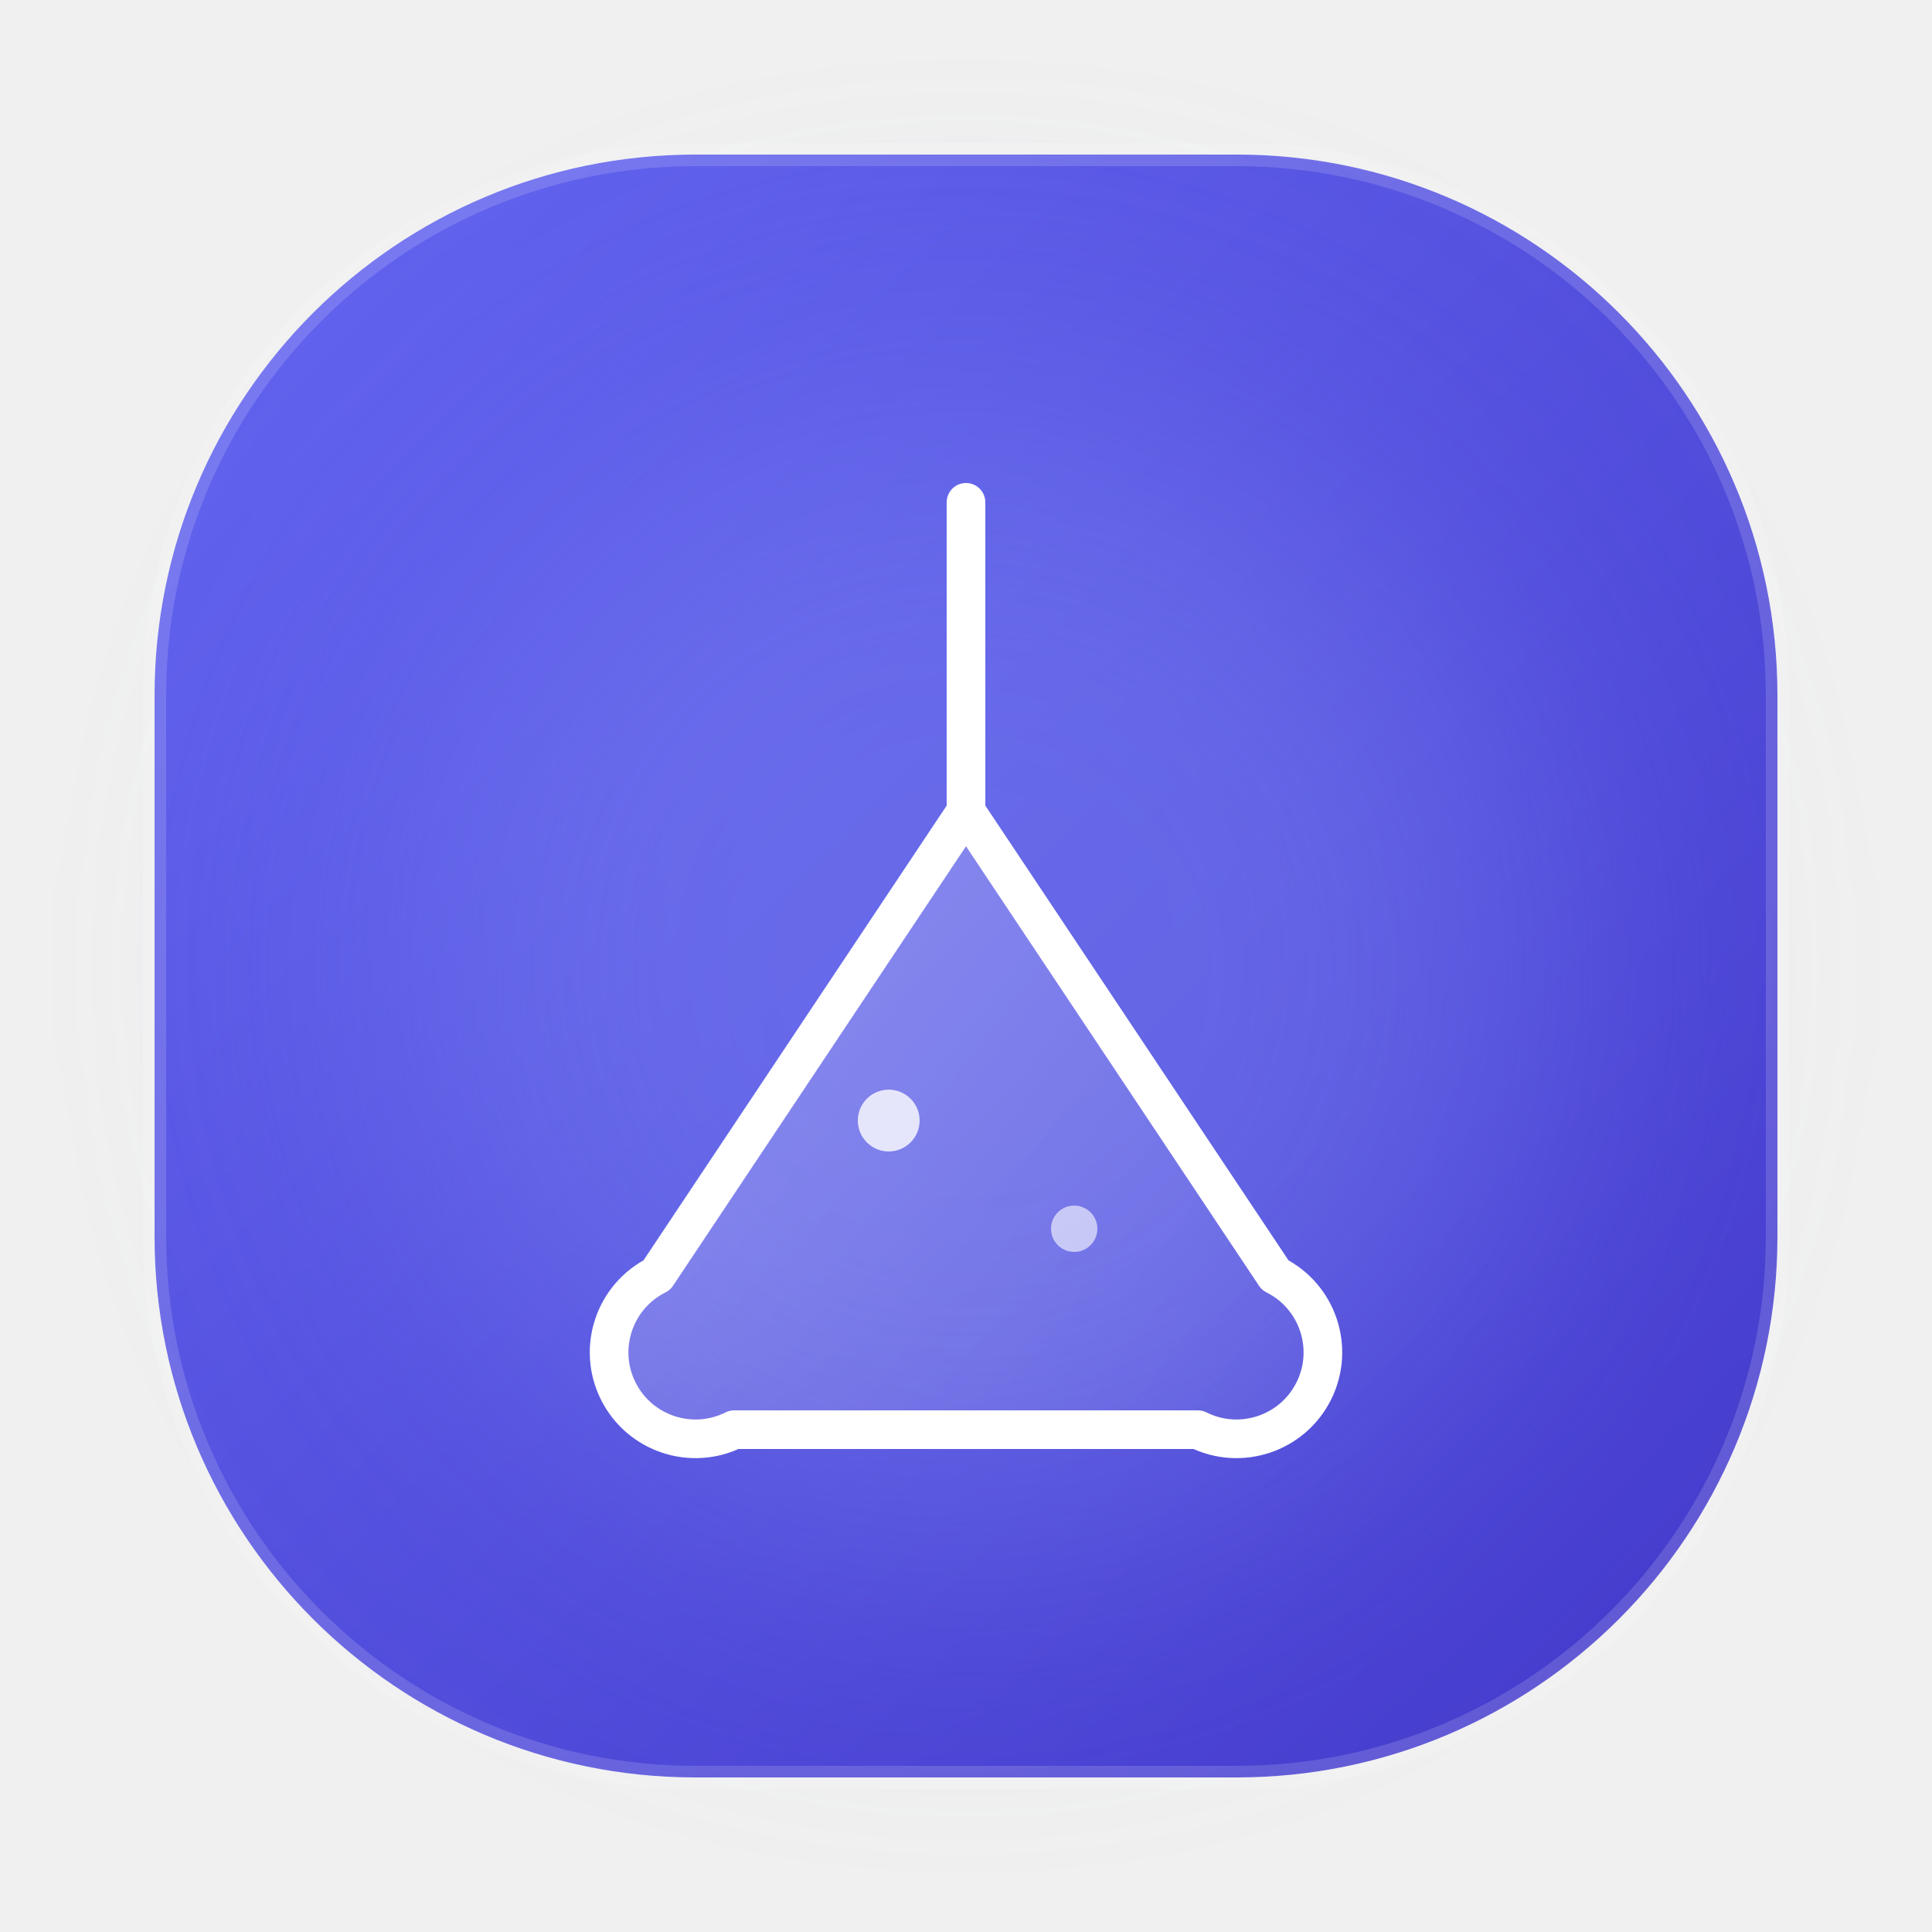
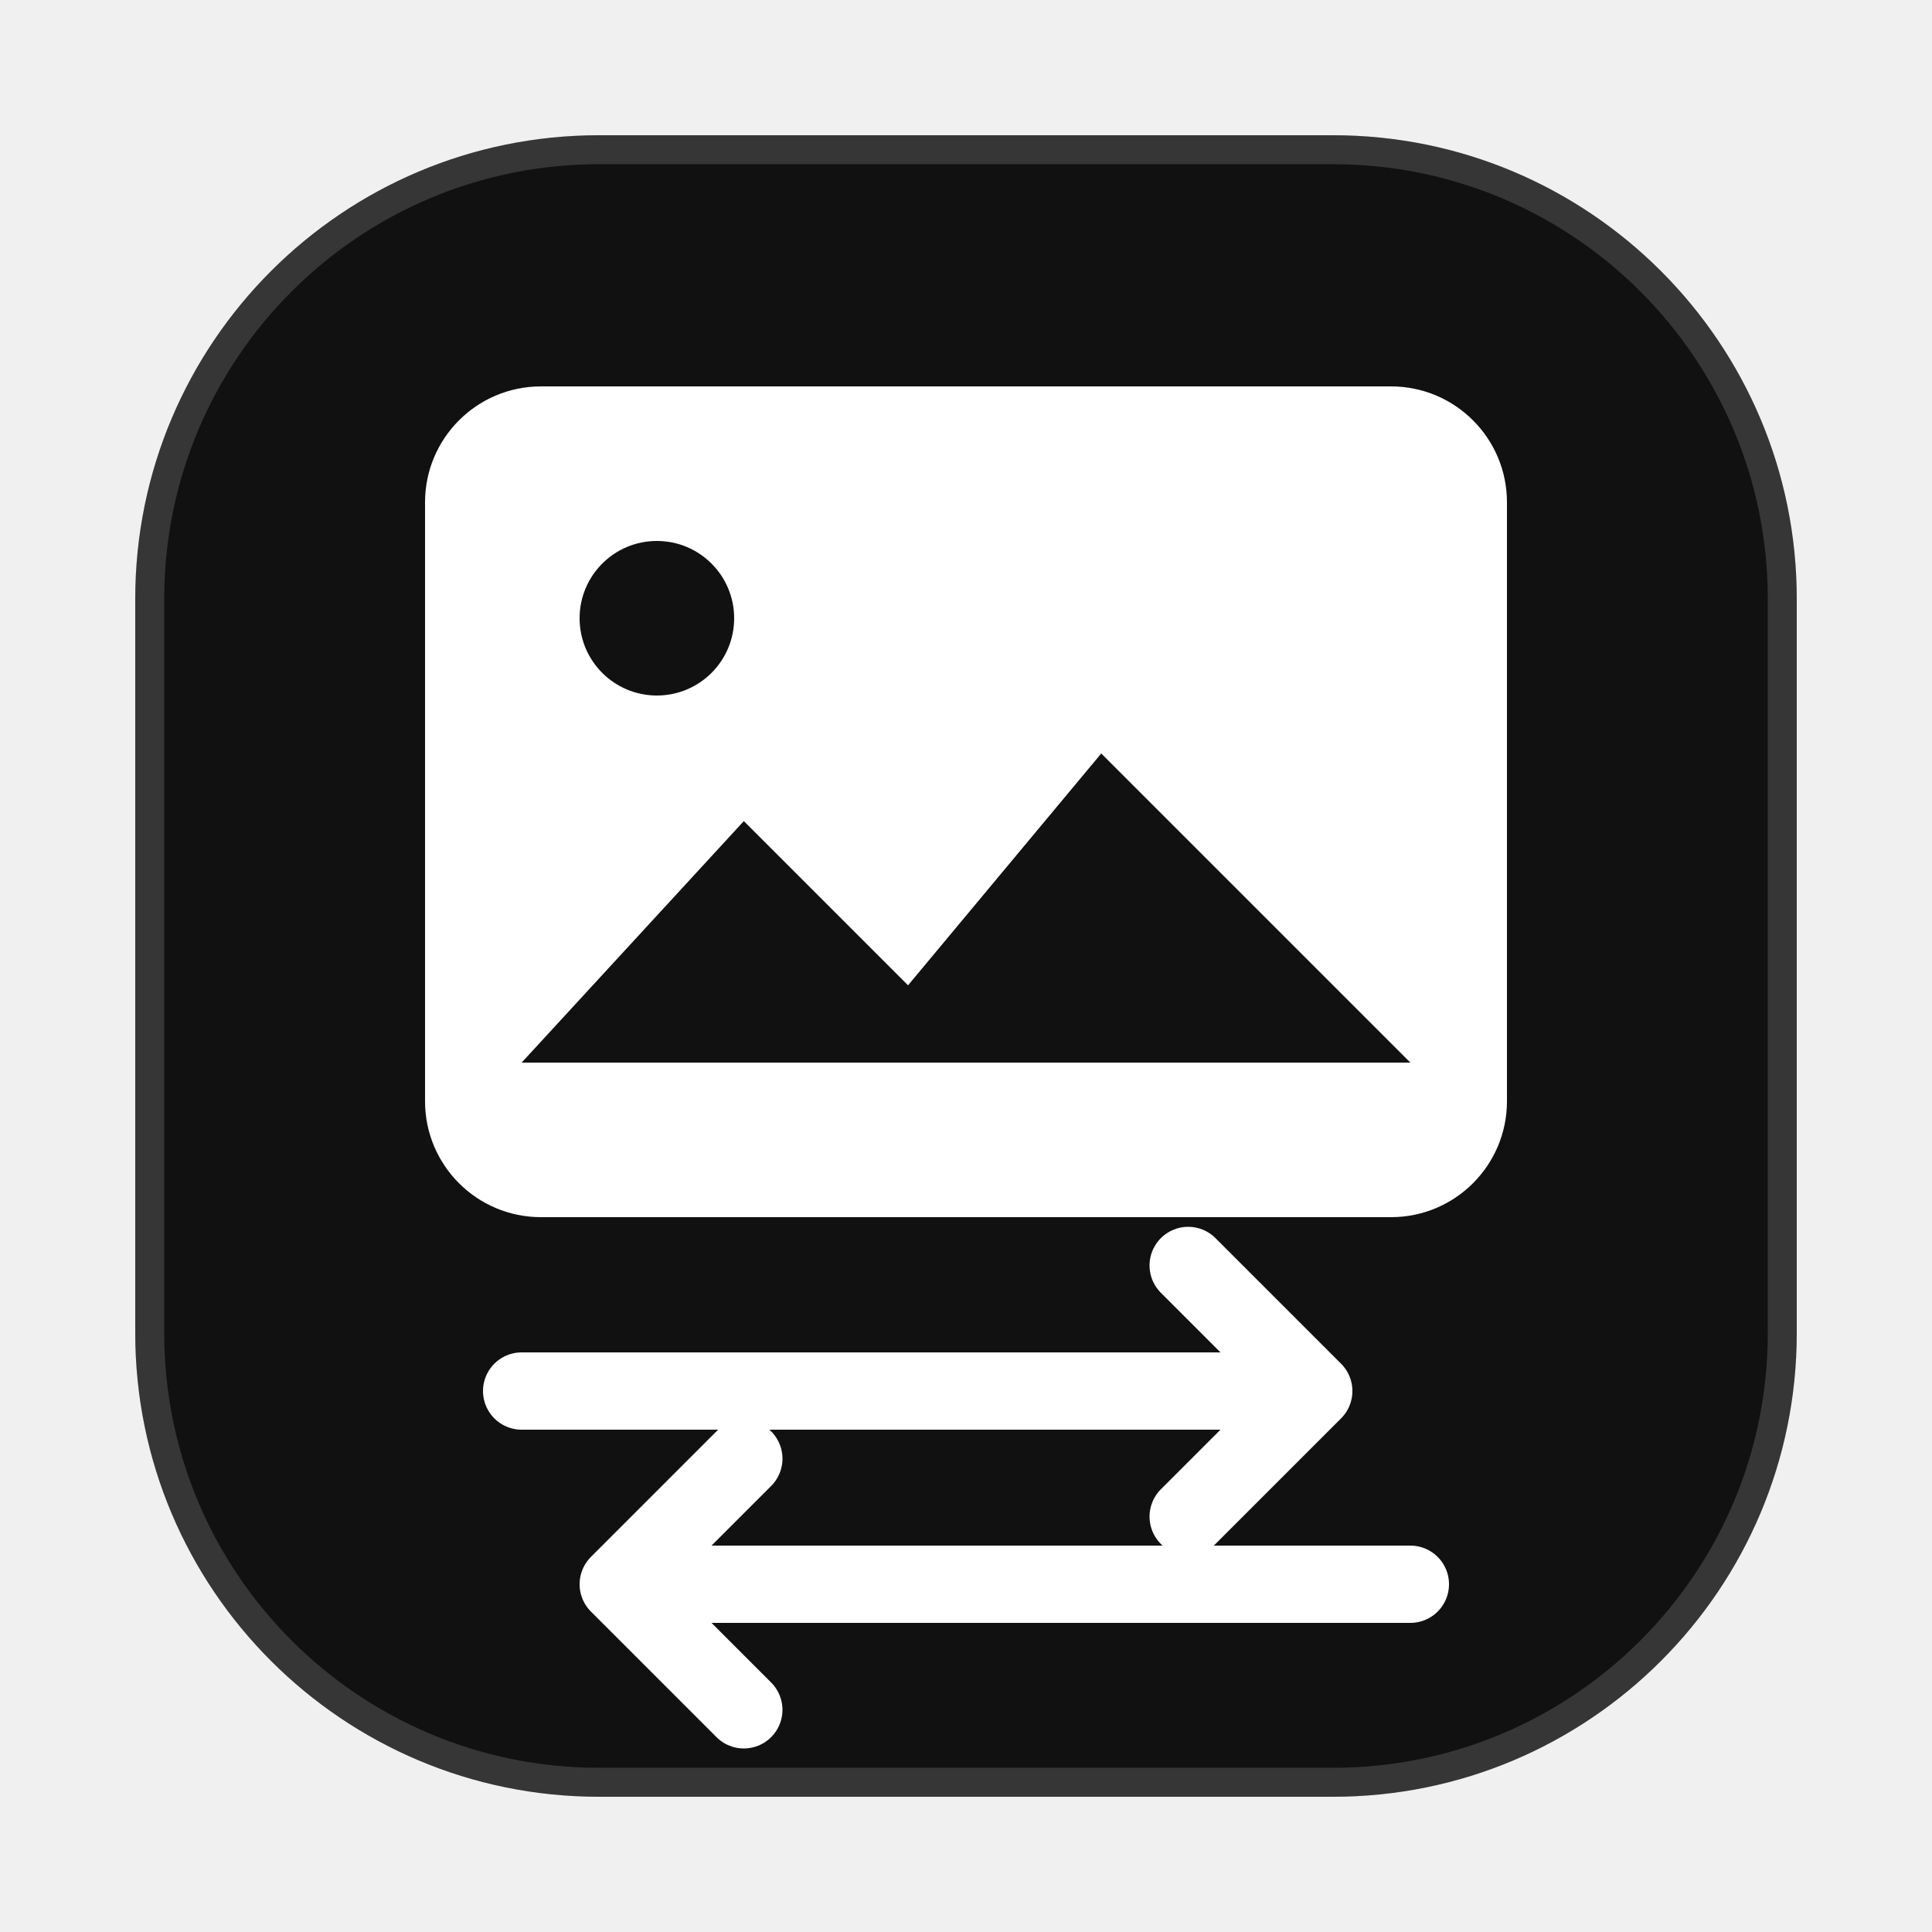
- <svg xmlns="http://www.w3.org/2000/svg" width="100" height="100" viewBox="0 0 100 100">
-   <defs>
-     <linearGradient id="mainGrad" x1="0%" y1="0%" x2="100%" y2="100%">
-       <stop offset="0%" style="stop-color:#6366F1" />
-       <stop offset="100%" style="stop-color:#4338CA" />
-     </linearGradient>
-     <linearGradient id="glassGrad" x1="0%" y1="0%" x2="100%" y2="100%">
-       <stop offset="0%" style="stop-color:white;stop-opacity:0.3" />
-       <stop offset="100%" style="stop-color:white;stop-opacity:0.05" />
-     </linearGradient>
-     <filter id="softBlur" x="-50%" y="-50%" width="200%" height="200%">
-       <feGaussianBlur in="SourceGraphic" stdDeviation="8" />
-     </filter>
-   </defs>
-   <rect x="8" y="8" width="84" height="84" rx="28" fill="url(#mainGrad)" />
-   <circle cx="50" cy="50" r="30" fill="#818CF8" filter="url(#softBlur)" opacity="0.4">
-     <animate attributeName="opacity" values="0.2;0.5;0.2" dur="4s" repeatCount="indefinite" />
-   </circle>
-   <g transform="translate(30, 22) scale(0.8)">
-     <path d="M25 5 L25 25 L5 55 A5 5 0 0 0 10 65 H40 A5 5 0 0 0 45 55 L25 25" fill="url(#glassGrad)" stroke="white" stroke-width="2.5" stroke-linecap="round" stroke-linejoin="round" />
-     <circle cx="20" cy="45" r="2" fill="white" opacity="0.8" />
-     <circle cx="32" cy="52" r="1.5" fill="white" opacity="0.6" />
-   </g>
-   <rect x="8" y="8" width="84" height="84" rx="28" fill="none" stroke="white" stroke-width="1.2" stroke-opacity="0.15" />
+ <svg xmlns="http://www.w3.org/2000/svg" width="100" height="100" viewBox="0 0 100 100" fill="none">
+   <rect x="7" y="7" width="86" height="86" rx="24" fill="#111111" />
+   <rect x="22" y="20" width="56" height="43" rx="6" fill="#FFFFFF" />
+   <circle cx="34" cy="32" r="4" fill="#111111" />
+   <path d="M27 55L38.5 42.5L47 51L57 39L73 55H27Z" fill="#111111" />
+   <path d="M27 72H68M68 72L61.5 65.5M68 72L61.5 78.5" stroke="#FFFFFF" stroke-width="4" stroke-linecap="round" stroke-linejoin="round" />
+   <path d="M73 82H32M32 82L38.5 75.5M32 82L38.5 88.5" stroke="#FFFFFF" stroke-width="4" stroke-linecap="round" stroke-linejoin="round" />
+   <rect x="7.75" y="7.75" width="84.5" height="84.5" rx="23.25" stroke="#FFFFFF" stroke-opacity="0.16" stroke-width="1.5" />
</svg>
